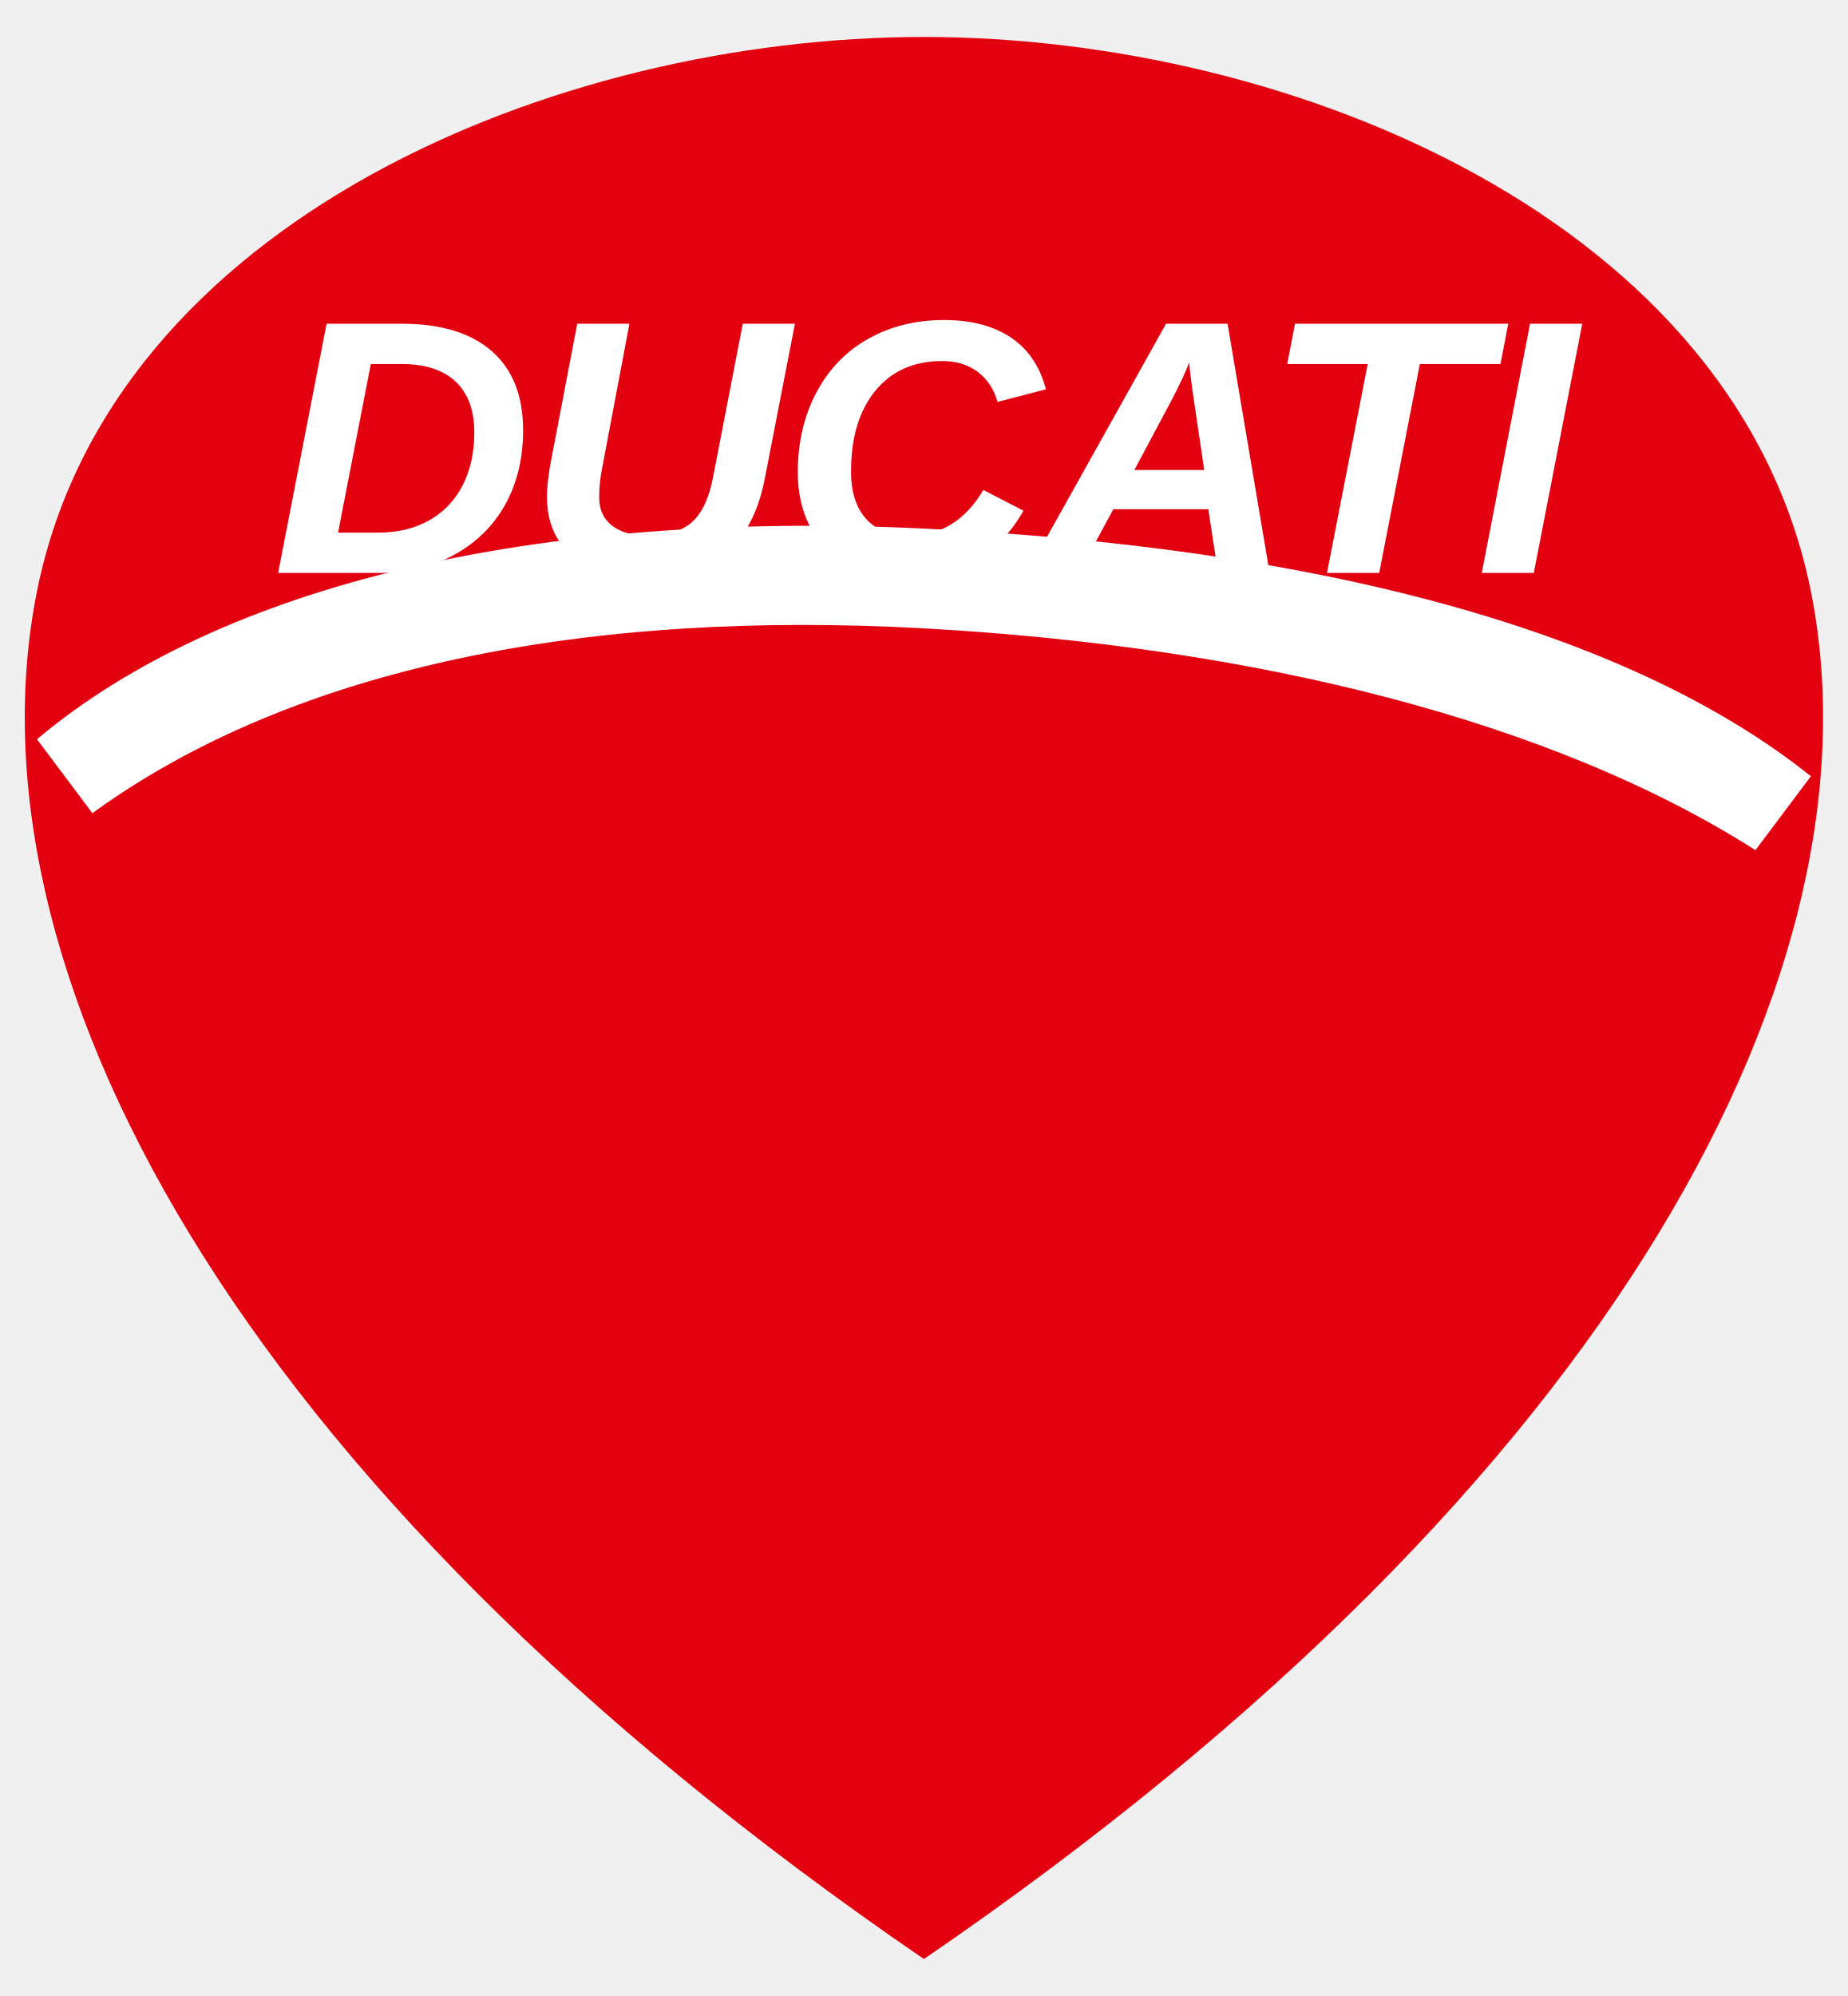
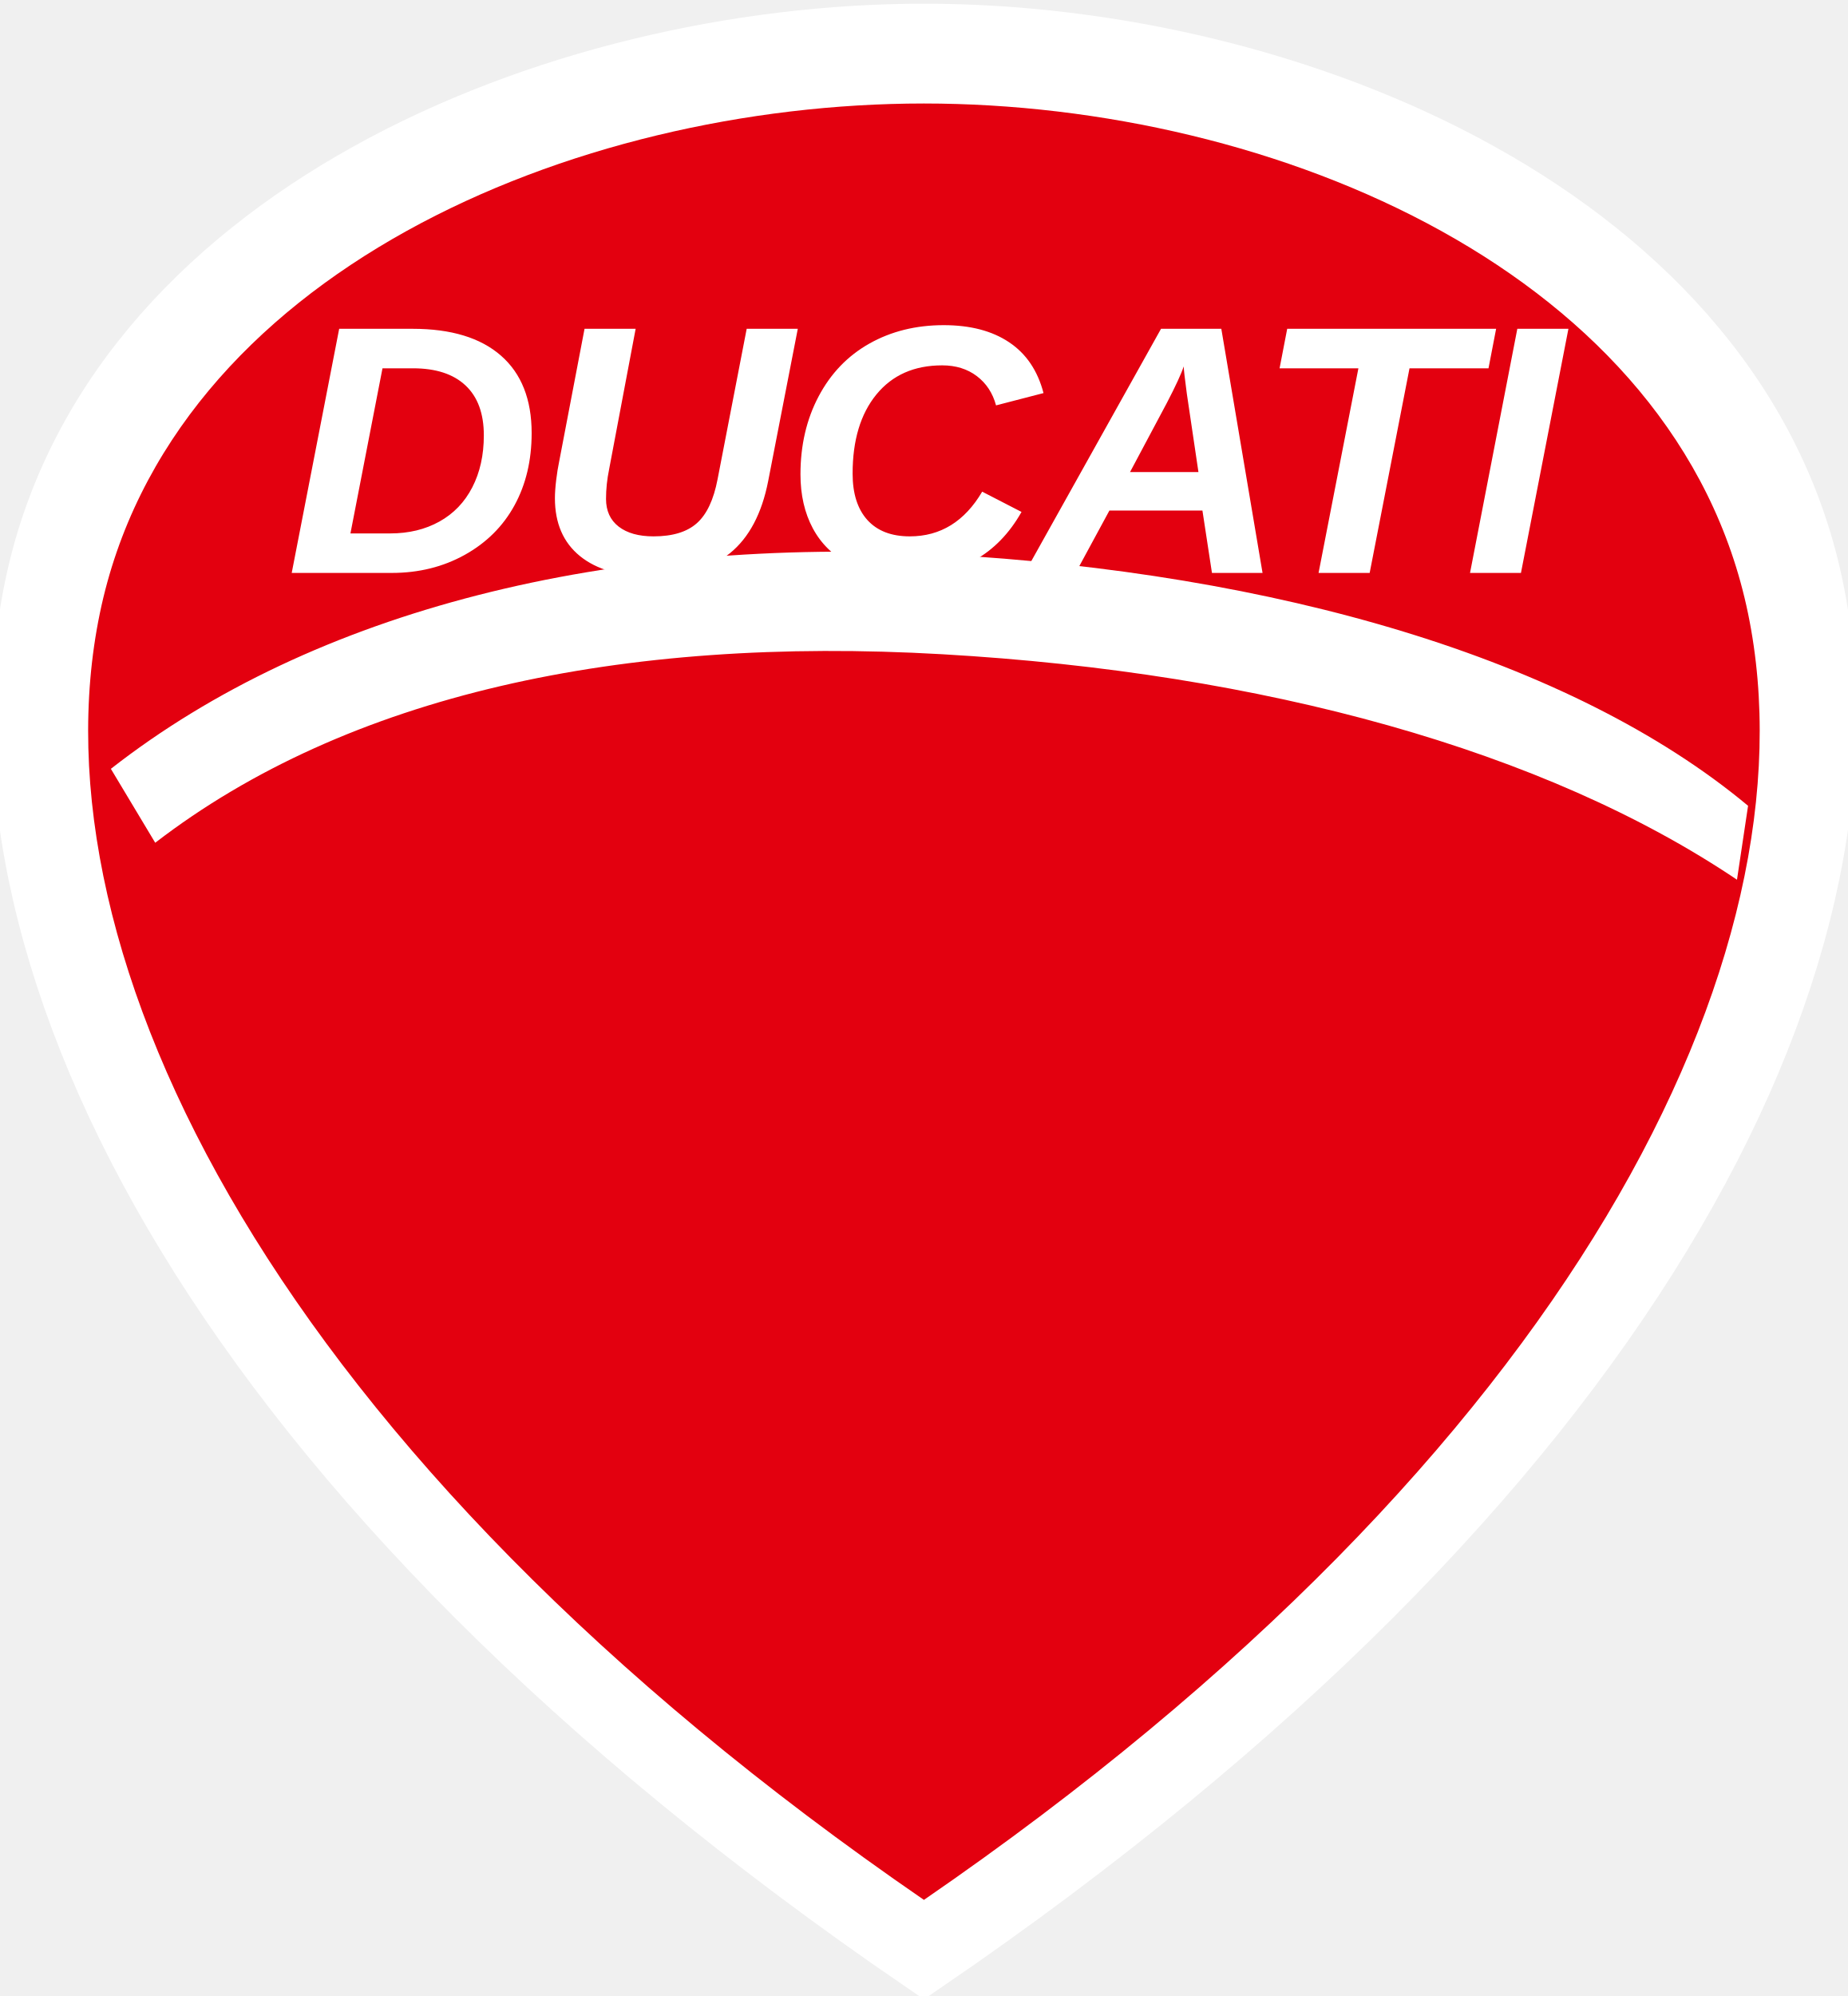
<svg xmlns="http://www.w3.org/2000/svg" viewBox="0 0 500 540" width="500" height="540">
-   <path d="M250 10     C150 10, 30 60, 10 160     C-10 260, 60 400, 250 530     C440 400, 510 260, 490 160     C470 60, 350 10, 250 10 Z" fill="#E3000F" />
-   <path d="M25 220     C80 180, 160 165, 250 170     C340 175, 420 195, 475 230     L490 210     C440 170, 355 148, 250 143     C145 138, 60 158, 10 200 Z" fill="white" />
-   <text x="250" y="155" font-family="Arial Black, Arial, sans-serif" font-size="98" font-weight="900" font-style="italic" fill="white" text-anchor="middle" letter-spacing="-2">DUCATI</text>
+   <path d="M250 10     C150 10, 30 60, 10 160     C-10 260, 60 400, 250 530     C440 400, 510 260, 490 160     C470 60, 350 10, 250 10 Z" fill="white" stroke="white" stroke-width="18" />
+   <path d="M250 28     C155 28, 46 74, 27 166     C8 258, 74 393, 250 514     C426 393, 492 258, 473 166     C454 74, 345 28, 250 28 Z" fill="#E3000F" />
+   <path d="M42 228     C94 188, 168 172, 255 177     C342 182, 418 203, 470 238     L473 218     C425 178, 345 155, 255 150     C165 145, 85 165, 30 208 Z" fill="white" />
+   <text x="250" y="155" font-family="Arial Black, Arial, sans-serif" font-size="96" font-weight="900" font-style="italic" fill="white" text-anchor="middle" letter-spacing="-2">DUCATI</text>
</svg>
